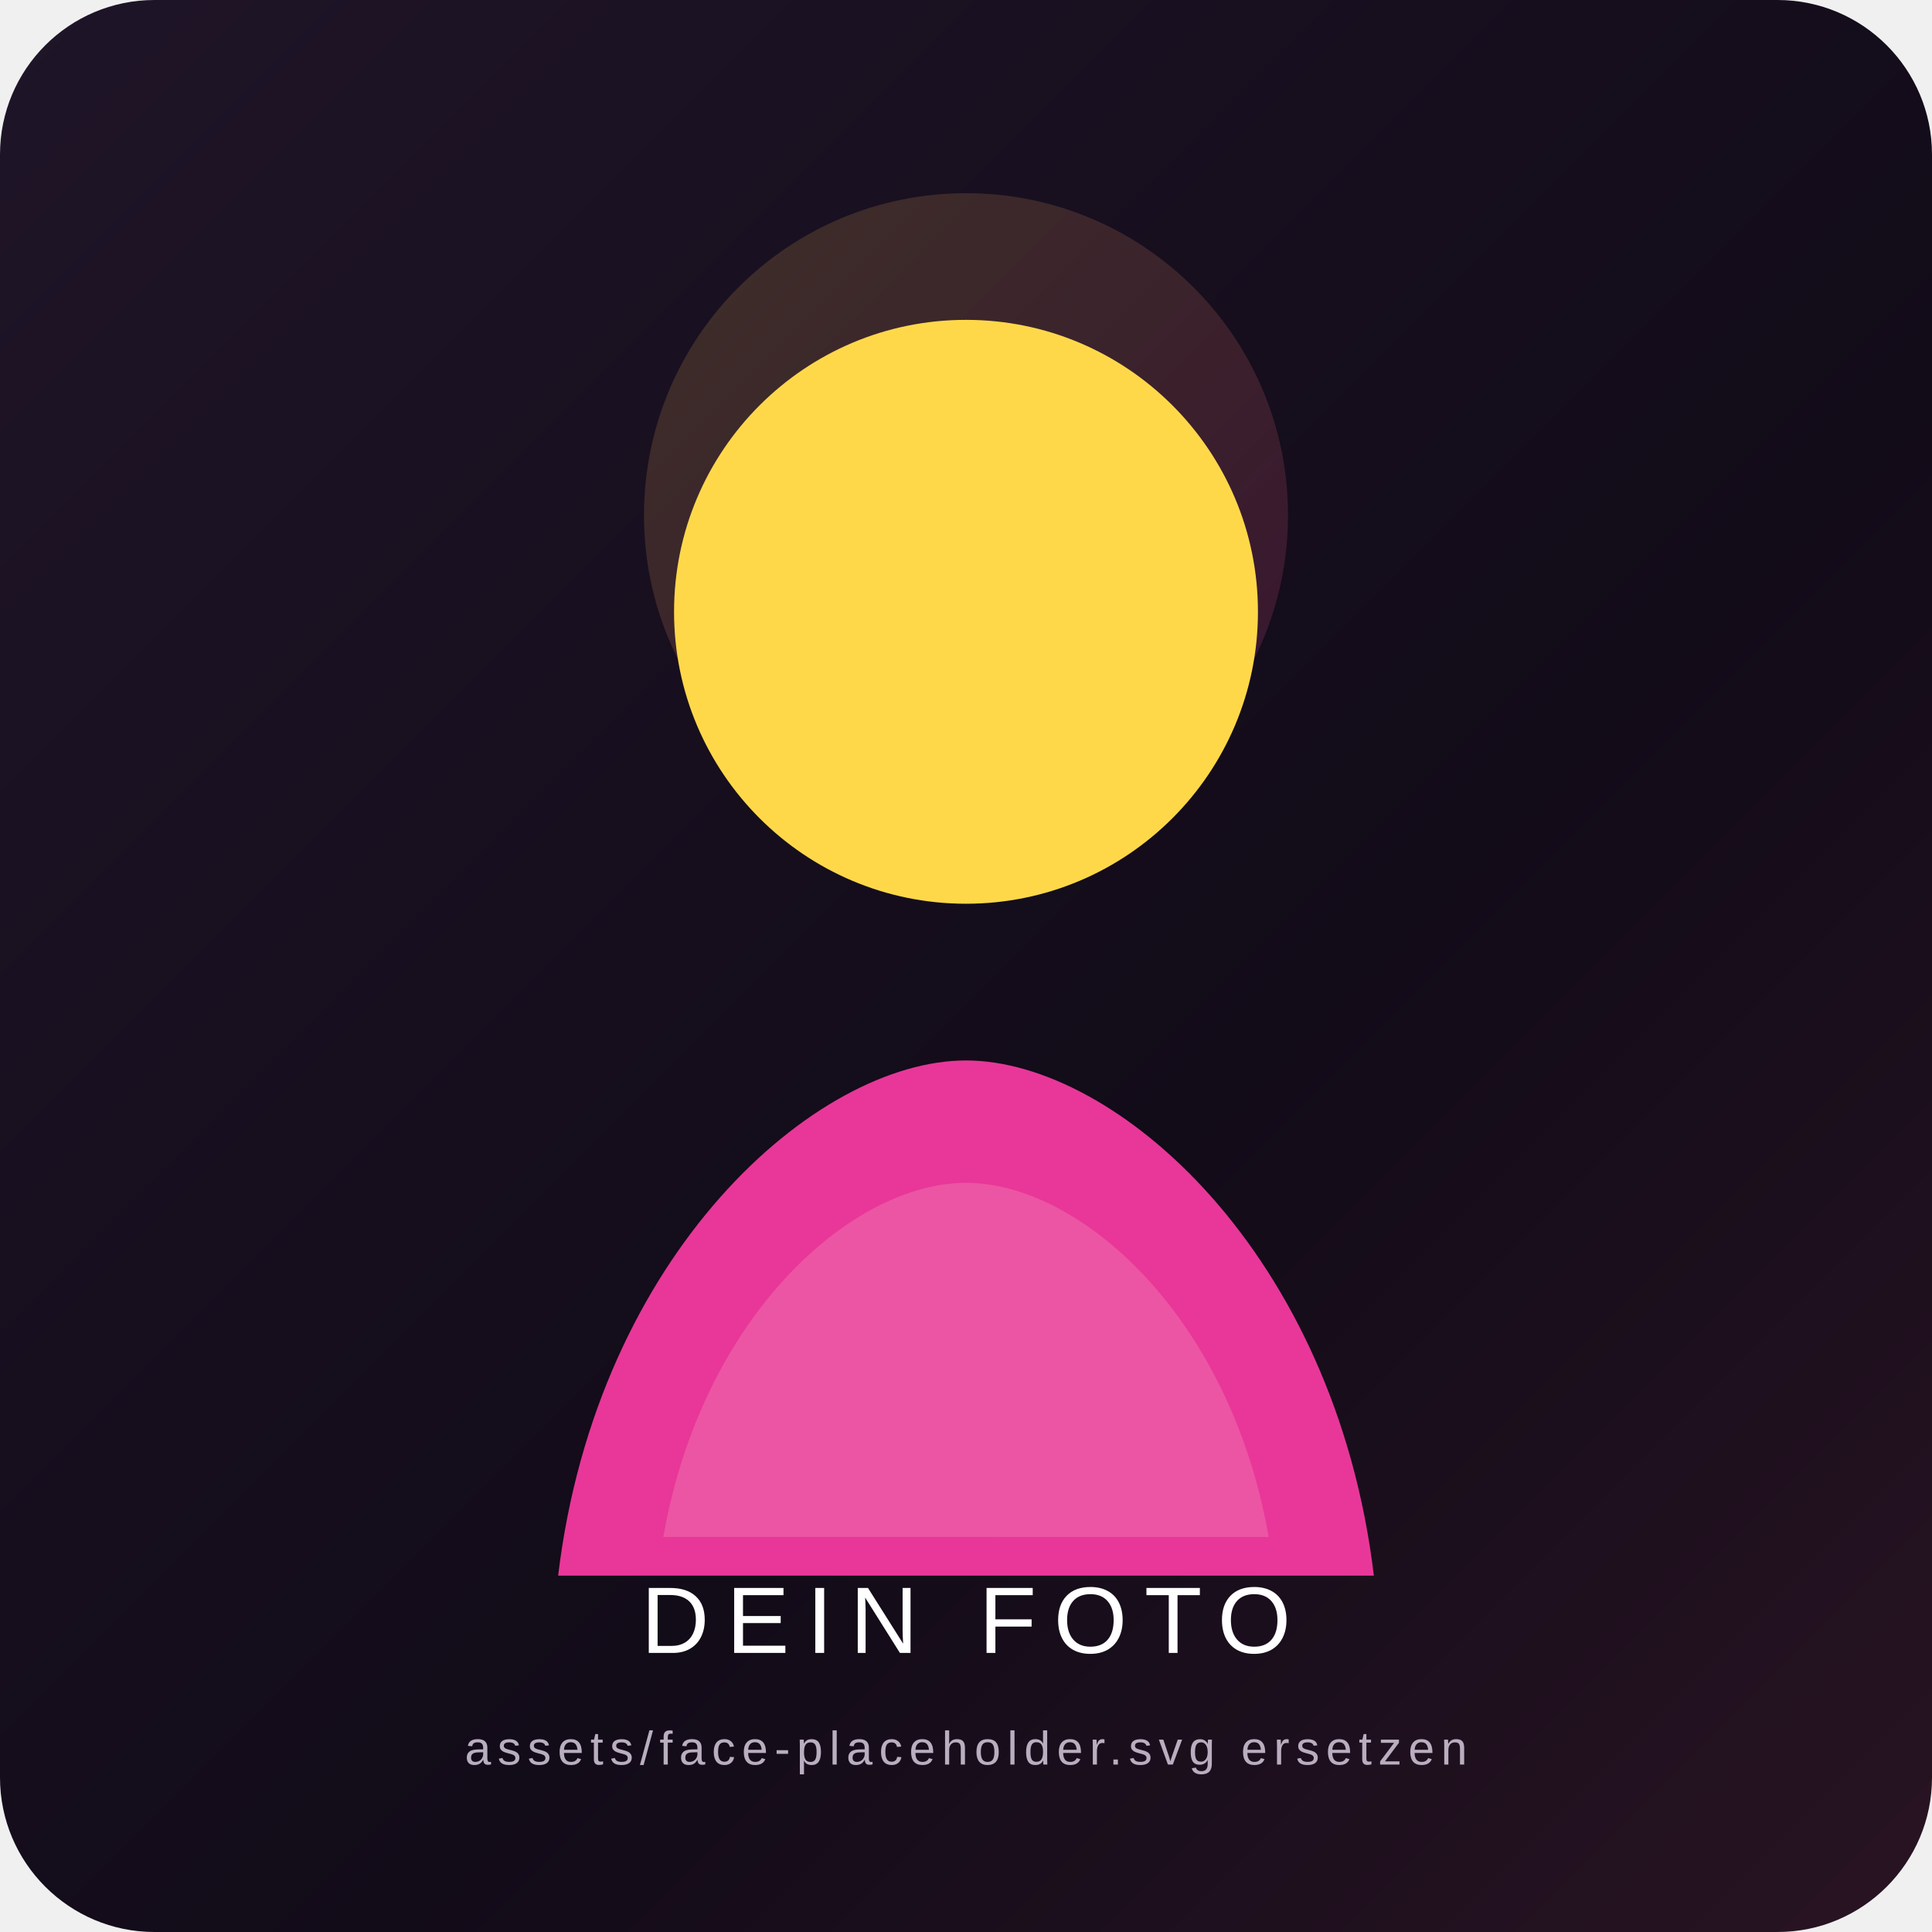
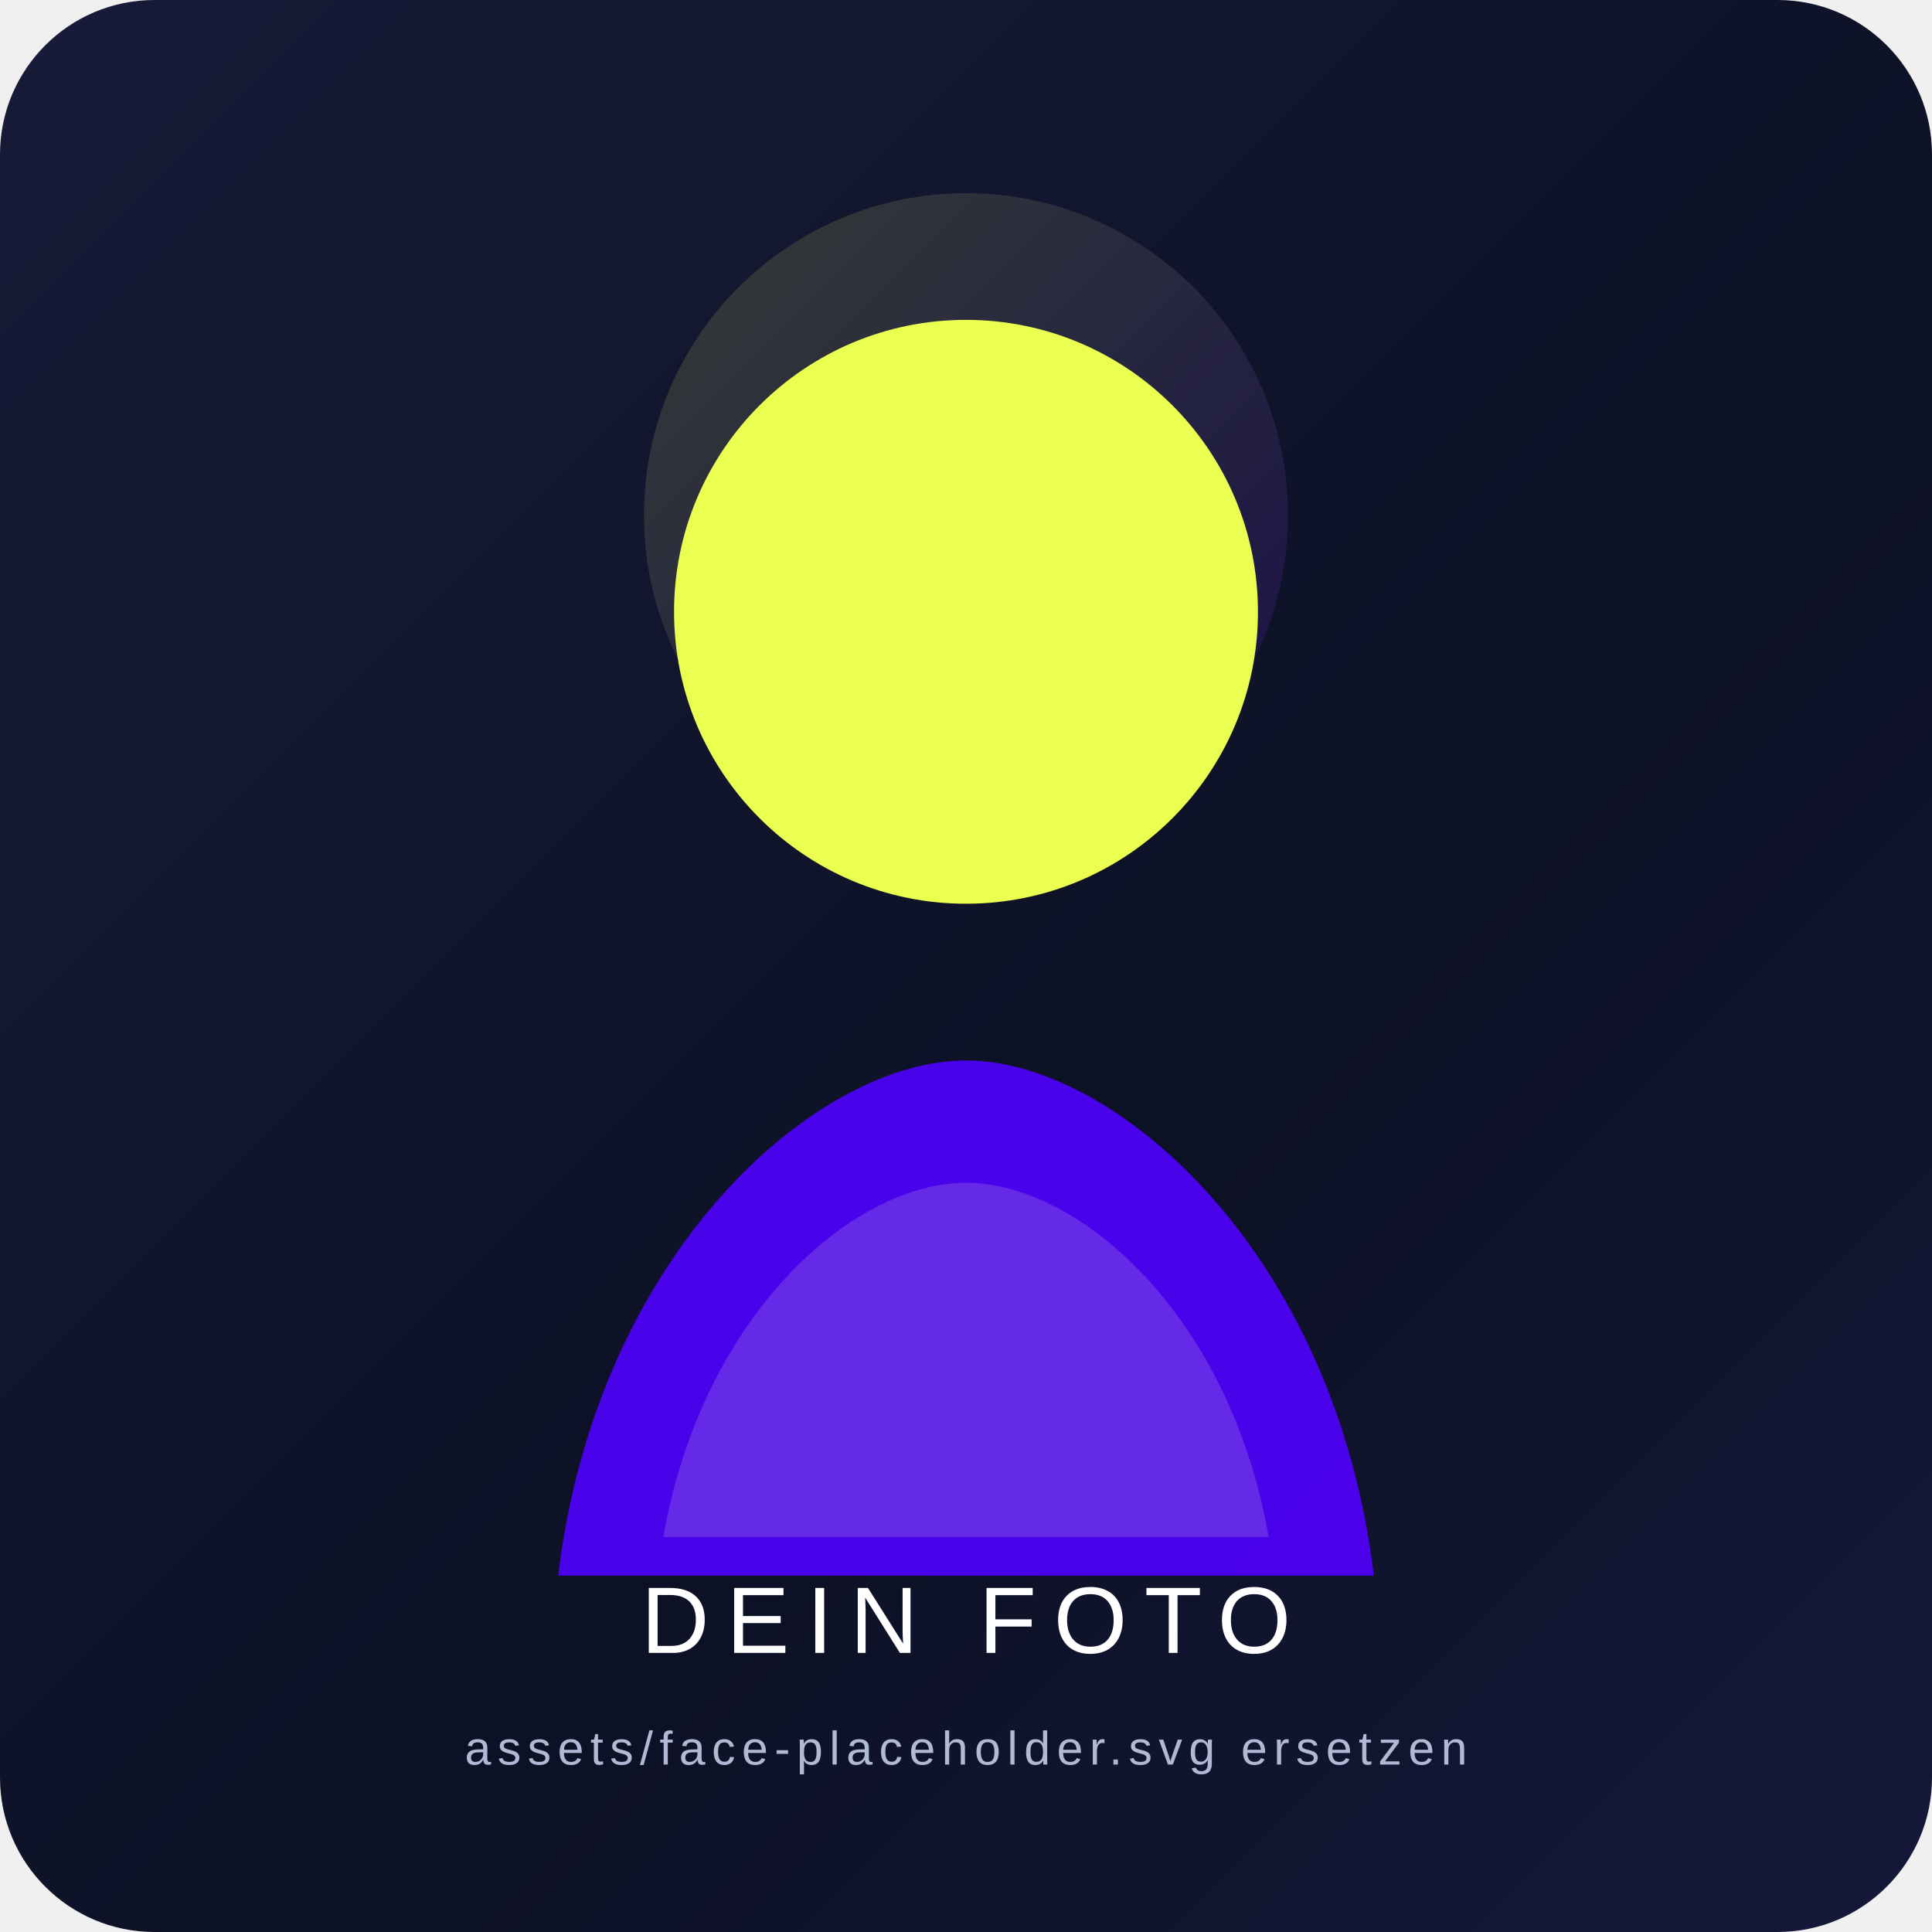
<svg xmlns="http://www.w3.org/2000/svg" width="900" height="900" viewBox="0 0 900 900" role="img" aria-labelledby="title desc">
  <defs>
    <linearGradient id="bg" x1="0" y1="0" x2="1" y2="1">
-       <stop offset="0%" stop-color="#1f1528" />
-       <stop offset="60%" stop-color="#120b18" />
-       <stop offset="100%" stop-color="#291423" />
+       <stop offset="0%" stop-color="#171b38" />
+       <stop offset="60%" stop-color="#0d1125" />
+       <stop offset="100%" stop-color="#15183a" />
    </linearGradient>
    <linearGradient id="halo" x1="0" y1="0" x2="1" y2="1">
-       <stop offset="0%" stop-color="#ffd84a" />
-       <stop offset="100%" stop-color="#ff3ca6" />
+       <stop offset="0%" stop-color="#eaff4f" />
+       <stop offset="100%" stop-color="#5100ff" />
    </linearGradient>
  </defs>
  <rect width="900" height="900" rx="72" fill="url(#bg)" />
  <circle cx="450" cy="240" r="150" fill="url(#halo)" opacity="0.16" />
-   <circle cx="450" cy="285" r="136" fill="#ffd84a" />
-   <path d="M260 734c18-150 120-240 190-240s172 90 190 240" fill="#ff3ca6" opacity="0.9" />
-   <path d="M309 716c18-103 88-165 141-165s123 62 141 165" fill="#fff8dd" opacity="0.16" />
+   <circle cx="450" cy="285" r="136" fill="#eaff4f" />
+   <path d="M260 734c18-150 120-240 190-240s172 90 190 240" fill="#5100ff" opacity="0.9" />
+   <path d="M309 716c18-103 88-165 141-165s123 62 141 165" fill="#f6ffda" opacity="0.16" />
  <text x="450" y="770" text-anchor="middle" font-family="Arial, Helvetica, sans-serif" font-size="44" letter-spacing="8" fill="#ffffff">DEIN FOTO</text>
-   <text x="450" y="822" text-anchor="middle" font-family="Arial, Helvetica, sans-serif" font-size="22" letter-spacing="3" fill="#b9aebf">assets/face-placeholder.svg ersetzen</text>
+   <text x="450" y="822" text-anchor="middle" font-family="Arial, Helvetica, sans-serif" font-size="22" letter-spacing="3" fill="#b0bad4">assets/face-placeholder.svg ersetzen</text>
</svg>
